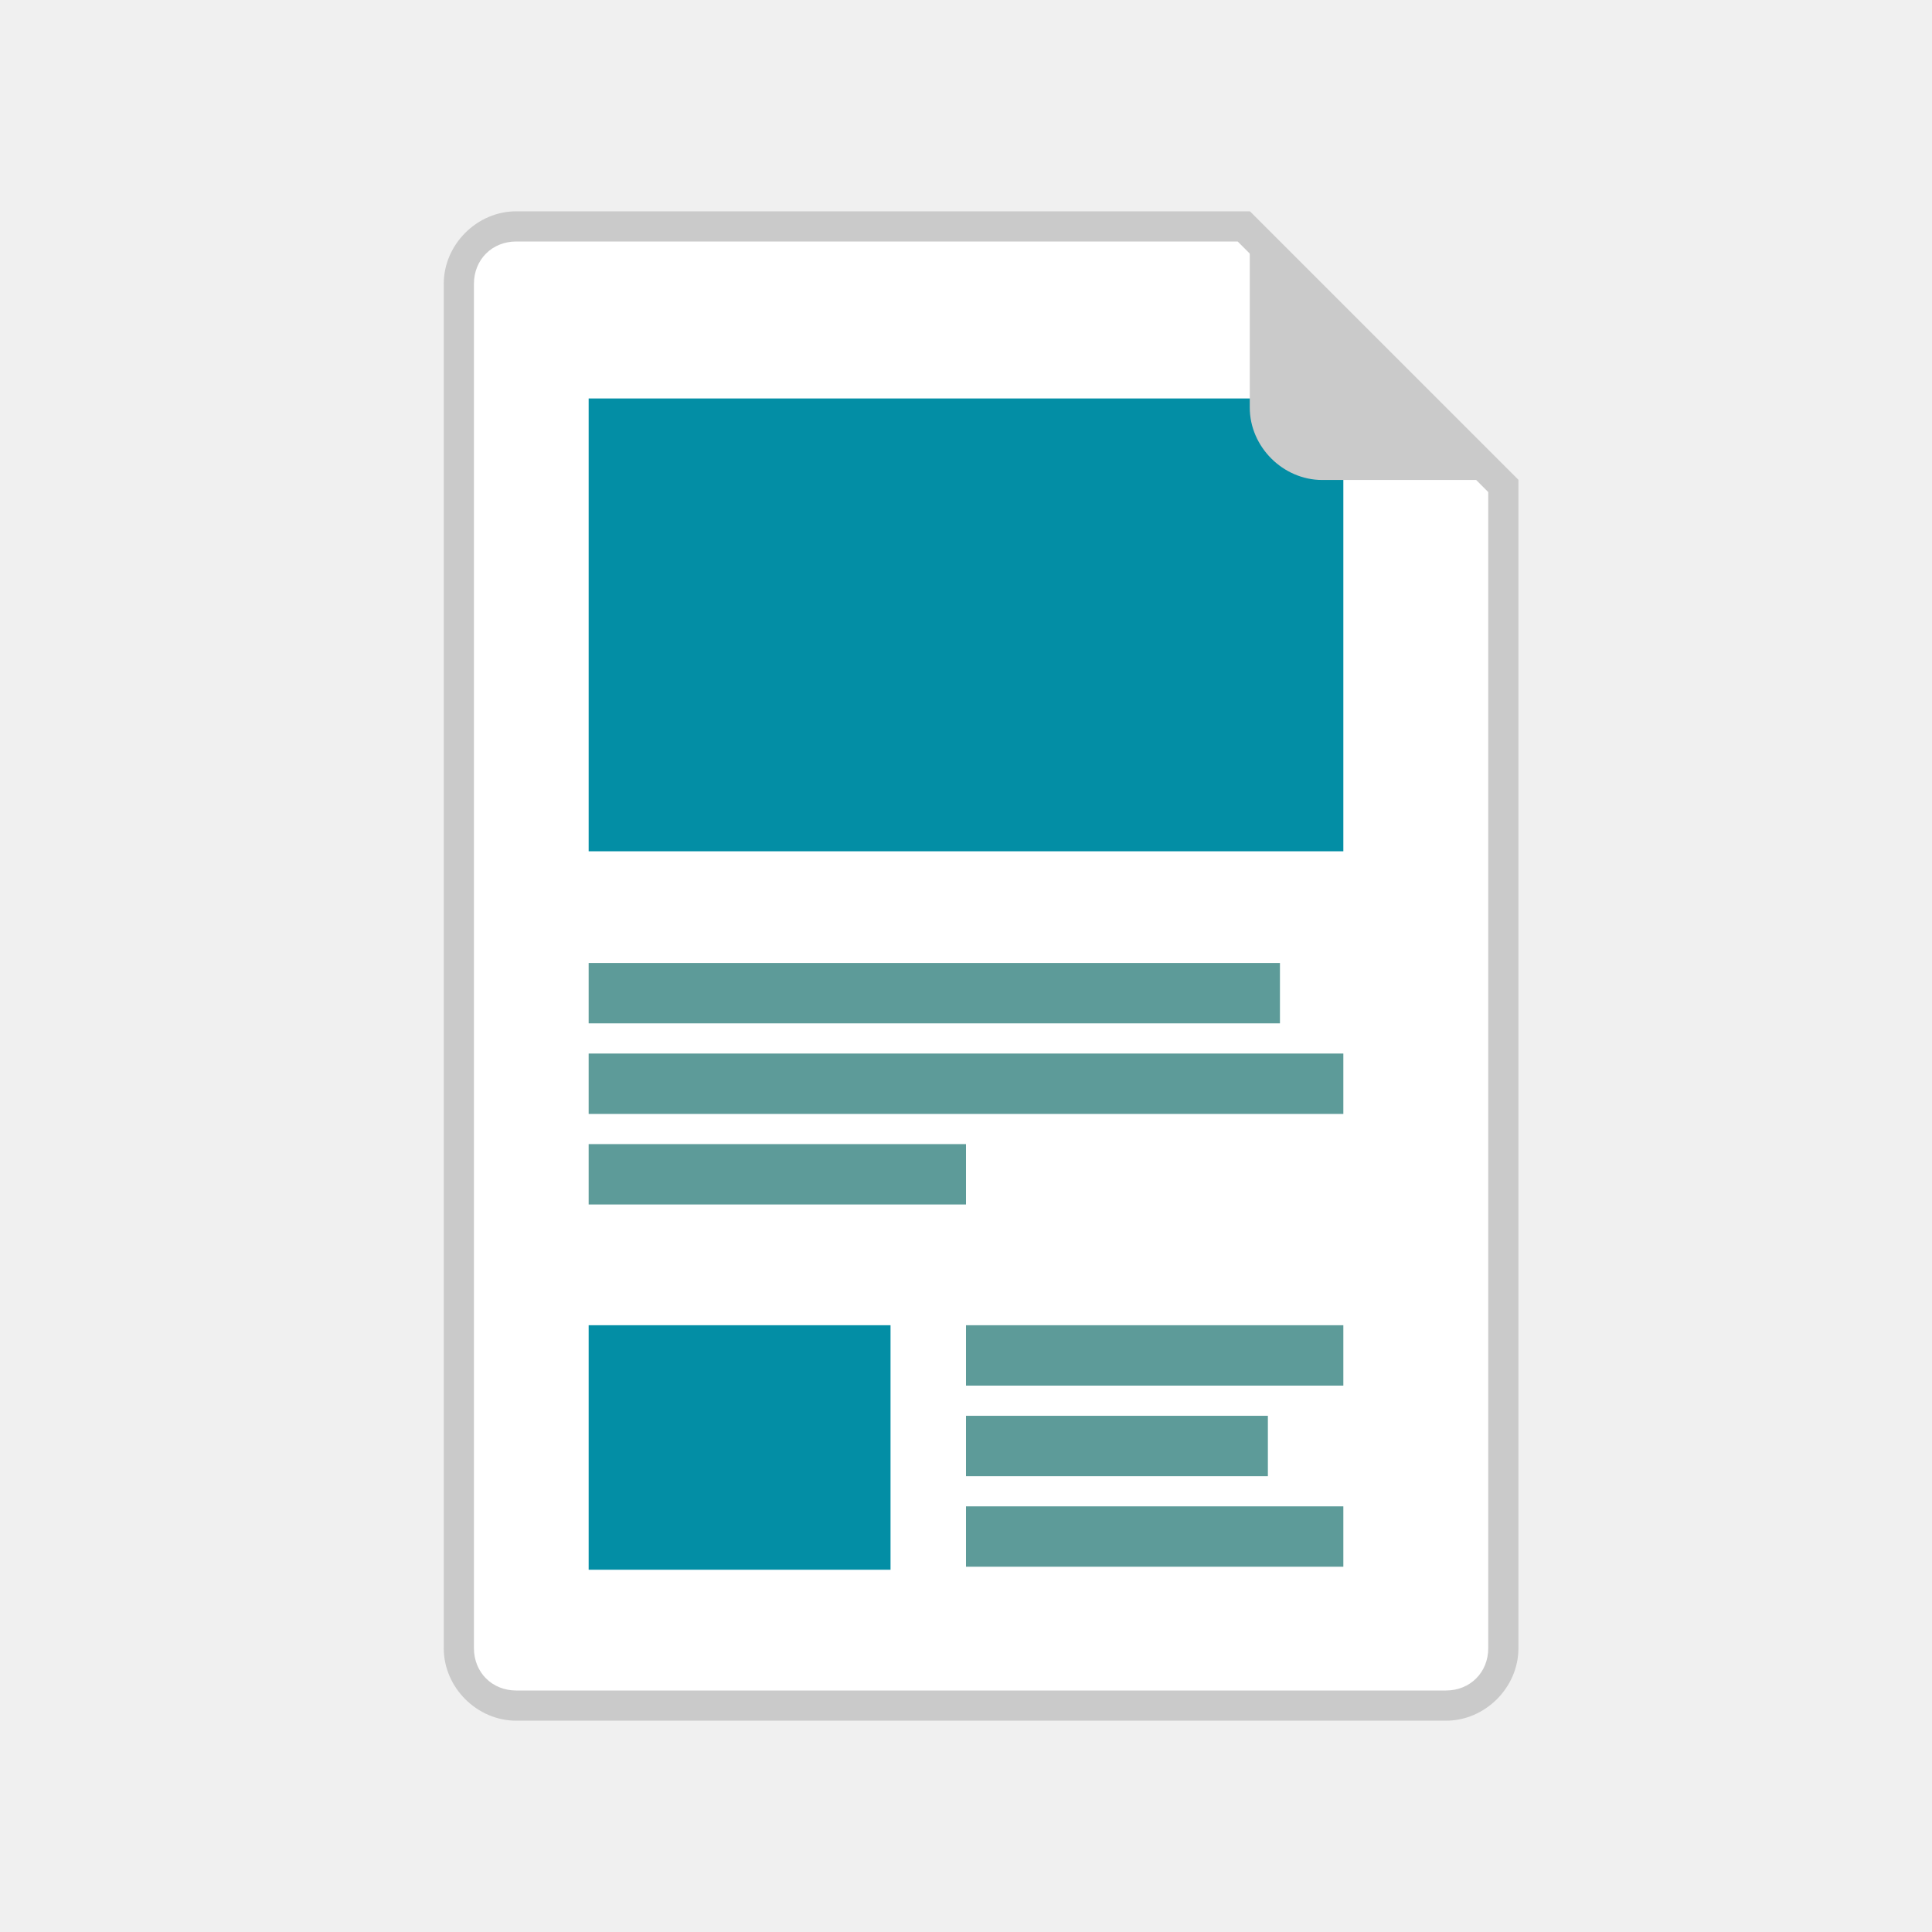
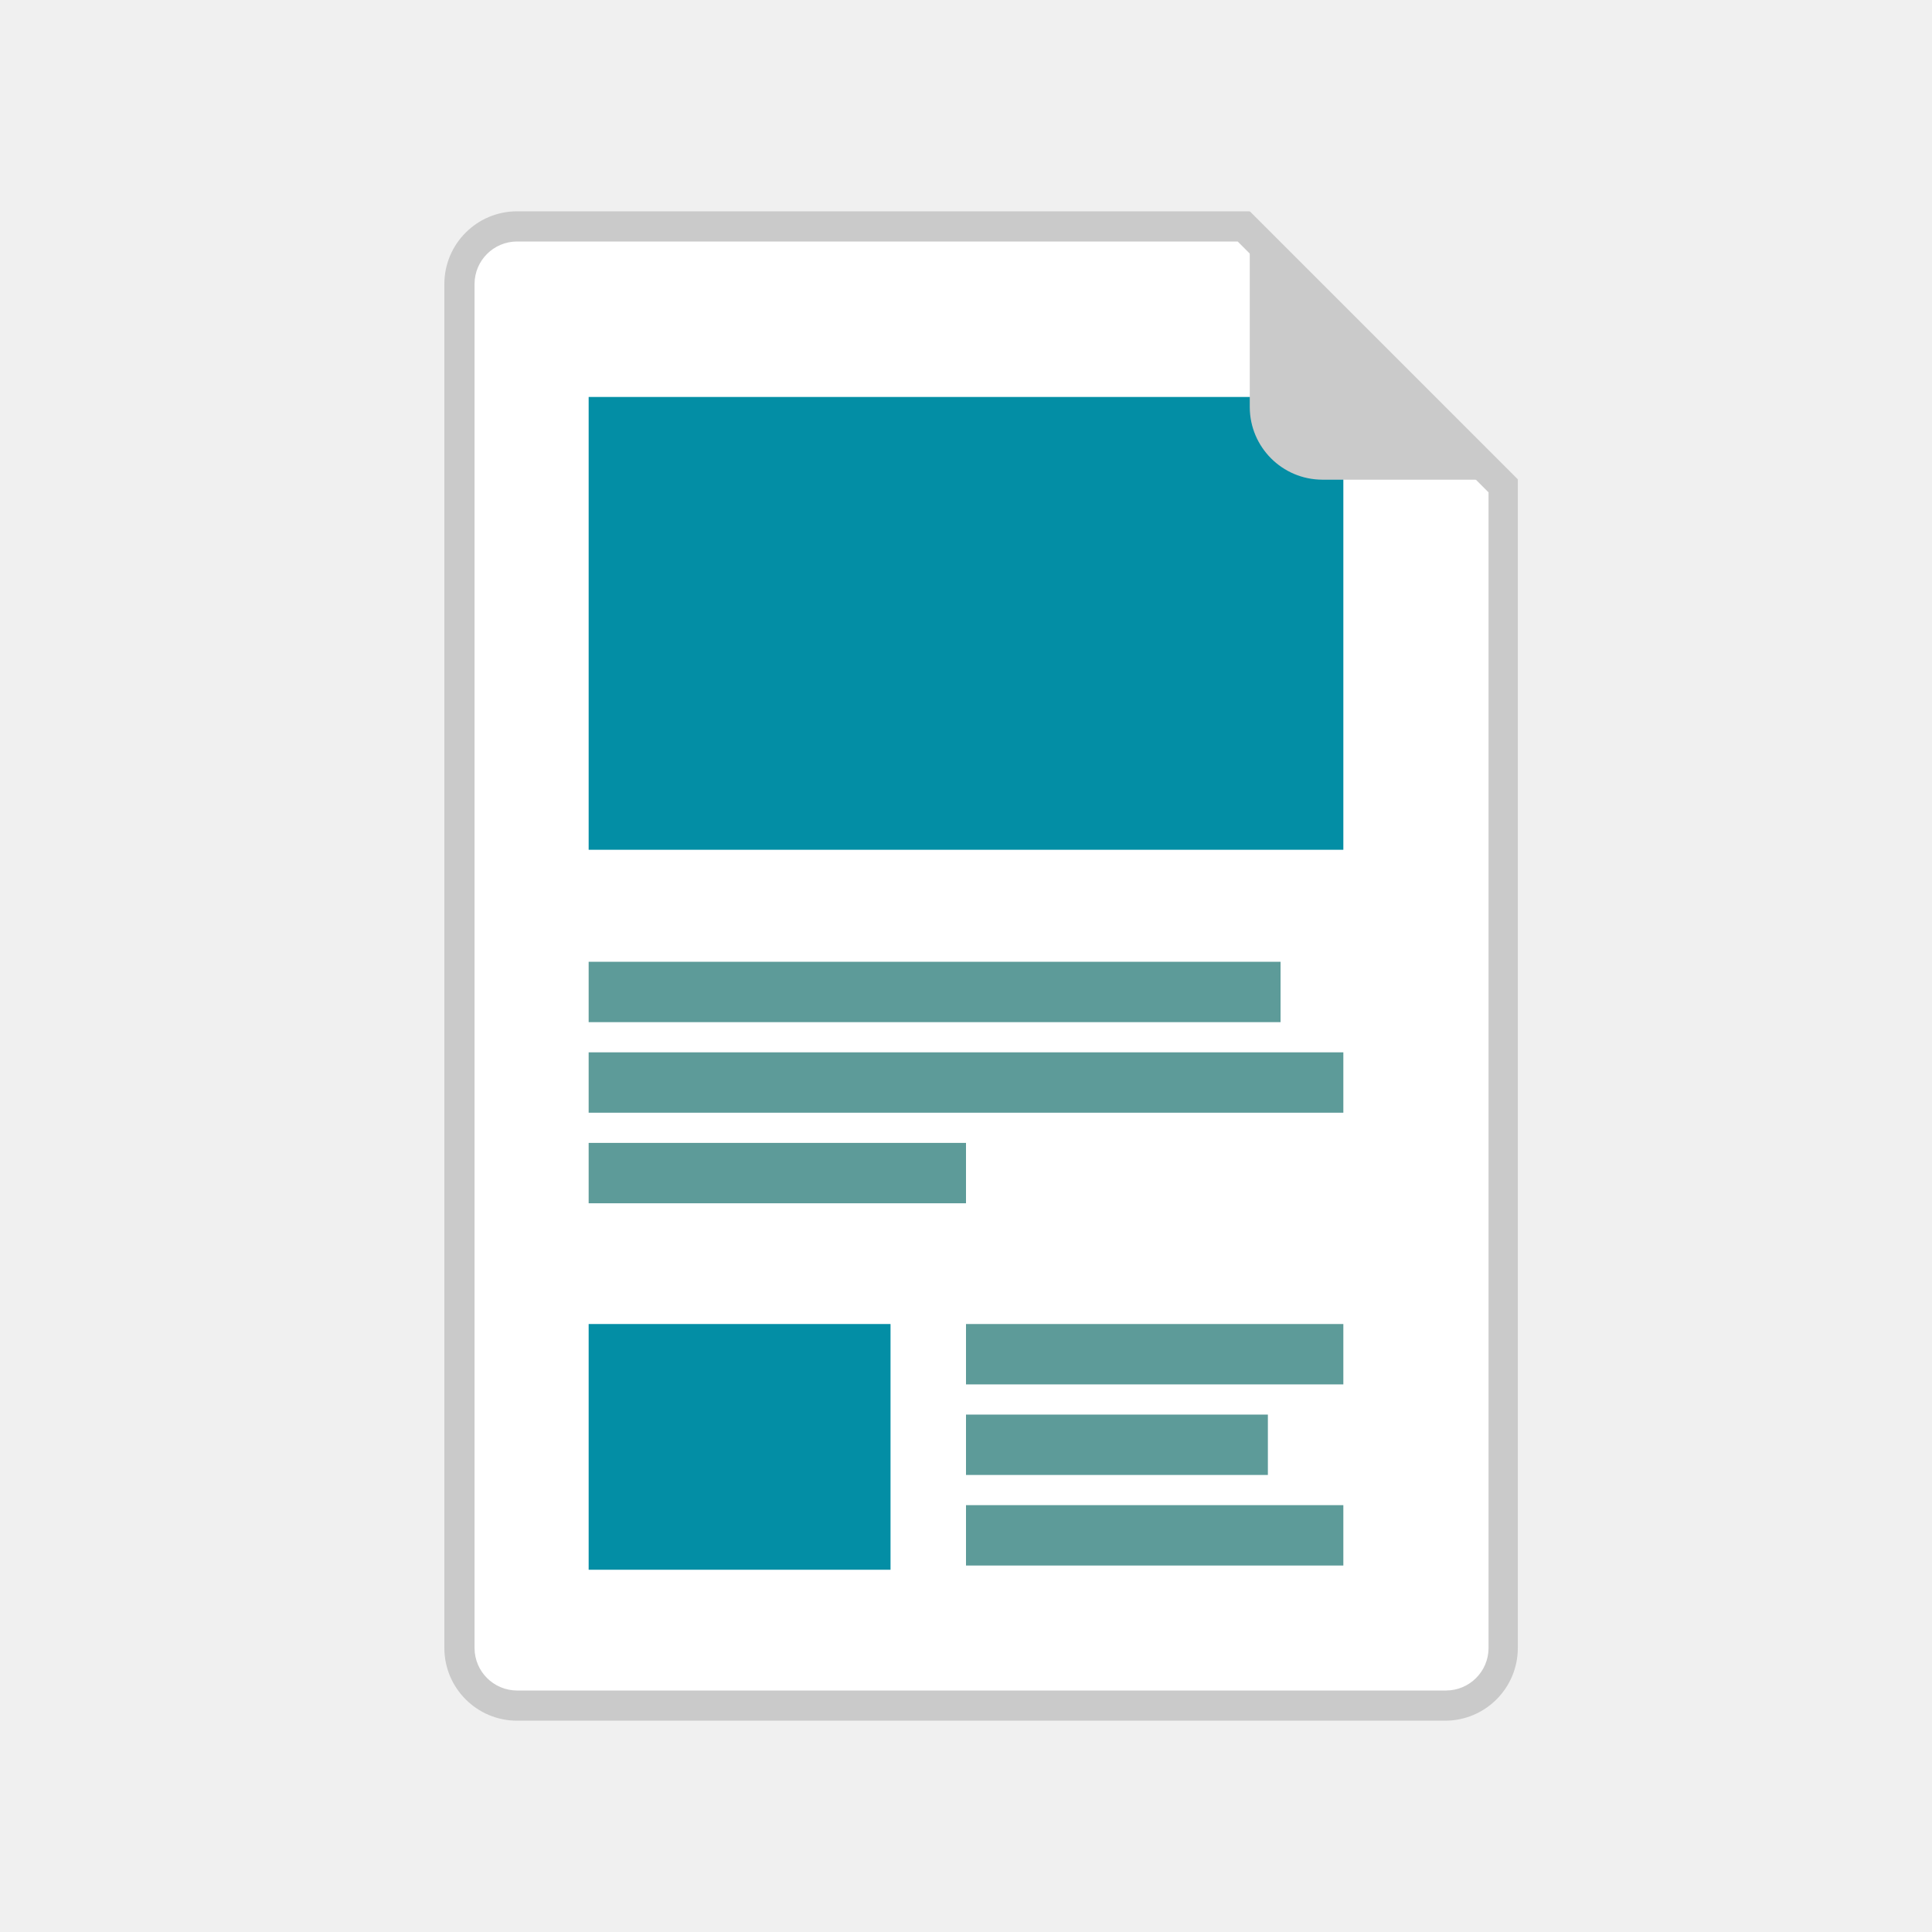
- <svg xmlns="http://www.w3.org/2000/svg" version="1.1" x="0px" y="0px" viewBox="0 0 64 64" style="enable-background:new 0 0 64 64;" xml:space="preserve">
-   <style type="text/css">
- 	.st0{fill:#038EA5;}
- 	.st1{fill:#FFFFFF;}
- 	.st2{fill:none;}
- 	.st3{fill:#CACACA;}
- 	.st4{fill:#5D9B99;}
- 	.st5{fill:none;stroke:#038EA5;stroke-width:3;stroke-miterlimit:10;}
- 	.st6{fill:#038EA5;stroke:#CACACA;stroke-miterlimit:10;}
- 	.st7{fill:#FFFFFF;stroke:#038EA5;stroke-miterlimit:10;}
- 	.st8{fill:none;stroke:#038EA5;stroke-miterlimit:10;}
- 	.st9{clip-path:url(#SVGID_2_);fill:#038EA5;}
- 	.st10{fill:#CECECE;}
- </style>
-   <g id="nextarrow">
- </g>
-   <g id="prevarrow">
- </g>
-   <g id="outerlink">
- </g>
-   <g id="scheduling">
- </g>
-   <g id="wireframe">
-     <rect class="st2" width="64" height="64" />
-     <g>
-       <path class="st1" d="M17.1,56.5c-1,0-1.9-0.9-1.9-1.9V9.4c0-1,0.9-1.9,1.9-1.9h24.1l8.6,8.6v38.5c0,1-0.9,1.9-1.9,1.9H17.1z" />
-       <path class="st3" d="M41,8l8.3,8.3v38.3c0,0.8-0.6,1.4-1.4,1.4H17.1c-0.8,0-1.4-0.6-1.4-1.4V9.4c0-0.8,0.6-1.4,1.4-1.4H41 M41.4,7    H17.1c-1.3,0-2.4,1.1-2.4,2.4v45.2c0,1.3,1.1,2.4,2.4,2.4h30.8c1.3,0,2.4-1.1,2.4-2.4V15.9L41.4,7L41.4,7z" />
+ <svg xmlns="http://www.w3.org/2000/svg" viewBox="0 0 64 64">
+   <defs>
+     <style>.cls-1{fill:none;}.cls-2{fill:#fff;}.cls-3{fill:#cacaca;}.cls-4{fill:#038ea5;}.cls-5{fill:#5d9b99;}</style>
+   </defs>
+   <g id="レイヤー_2" data-name="レイヤー 2">
+     <g id="c-card_wireframe">
+       <rect class="cls-1" width="64" height="64" />
+       <path class="cls-2" d="M17.12,56.5a1.91,1.91,0,0,1-1.9-1.9V9.4a1.91,1.91,0,0,1,1.9-1.9H41.19l8.6,8.6V54.6a1.91,1.91,0,0,1-1.9,1.9Z" />
+       <path class="cls-3" d="M41,8l8.31,8.31V54.6a1.41,1.41,0,0,1-1.4,1.4H17.12a1.41,1.41,0,0,1-1.4-1.4V9.4A1.41,1.41,0,0,1,17.12,8H41m.41-1H17.12a2.41,2.41,0,0,0-2.4,2.4V54.6a2.41,2.41,0,0,0,2.4,2.4H47.88a2.41,2.41,0,0,0,2.4-2.4V15.89L41.39,7Z" />
+       <rect class="cls-4" x="19.5" y="13.15" width="25" height="15" />
+       <path class="cls-3" d="M43.8,15.89a2.41,2.41,0,0,1-2.4-2.4V7l8.89,8.89Z" />
+       <rect class="cls-5" x="19.5" y="31.86" width="22.92" height="2" />
+       <rect class="cls-5" x="19.5" y="34.86" width="25" height="2" />
+       <rect class="cls-5" x="19.5" y="37.86" width="12.5" height="2" />
+       <rect class="cls-5" x="32" y="49.86" width="12.5" height="2" />
+       <rect class="cls-5" x="32" y="46.86" width="10" height="2" />
+       <rect class="cls-5" x="32" y="43.86" width="12.5" height="2" />
+       <rect class="cls-4" x="19.5" y="43.86" width="10" height="8.14" />
    </g>
-     <rect x="19.5" y="13.2" class="st0" width="25" height="15" />
-     <g>
-       <path class="st3" d="M43.8,15.9c-1.3,0-2.4-1.1-2.4-2.4V7l8.9,8.9H43.8z" />
-     </g>
-     <rect x="19.5" y="31.9" class="st4" width="22.9" height="2" />
-     <rect x="19.5" y="34.9" class="st4" width="25" height="2" />
-     <rect x="19.5" y="37.9" class="st4" width="12.5" height="2" />
-     <rect x="32" y="49.9" class="st4" width="12.5" height="2" />
-     <rect x="32" y="46.9" class="st4" width="10" height="2" />
-     <rect x="32" y="43.9" class="st4" width="12.5" height="2" />
-     <rect x="19.5" y="43.9" class="st0" width="10" height="8.1" />
  </g>
-   <g id="definition">
- </g>
-   <g id="version">
- </g>
-   <g id="taskrunner">
- </g>
-   <g id="cms">
- </g>
-   <g id="javascript">
- </g>
-   <g id="css">
- </g>
-   <g id="html">
- </g>
-   <g id="sorting">
- </g>
-   <g id="leadership">
- </g>
-   <g id="communication">
- </g>
-   <g id="tone_x26_manner">
- </g>
-   <g id="guide">
- </g>
</svg>
